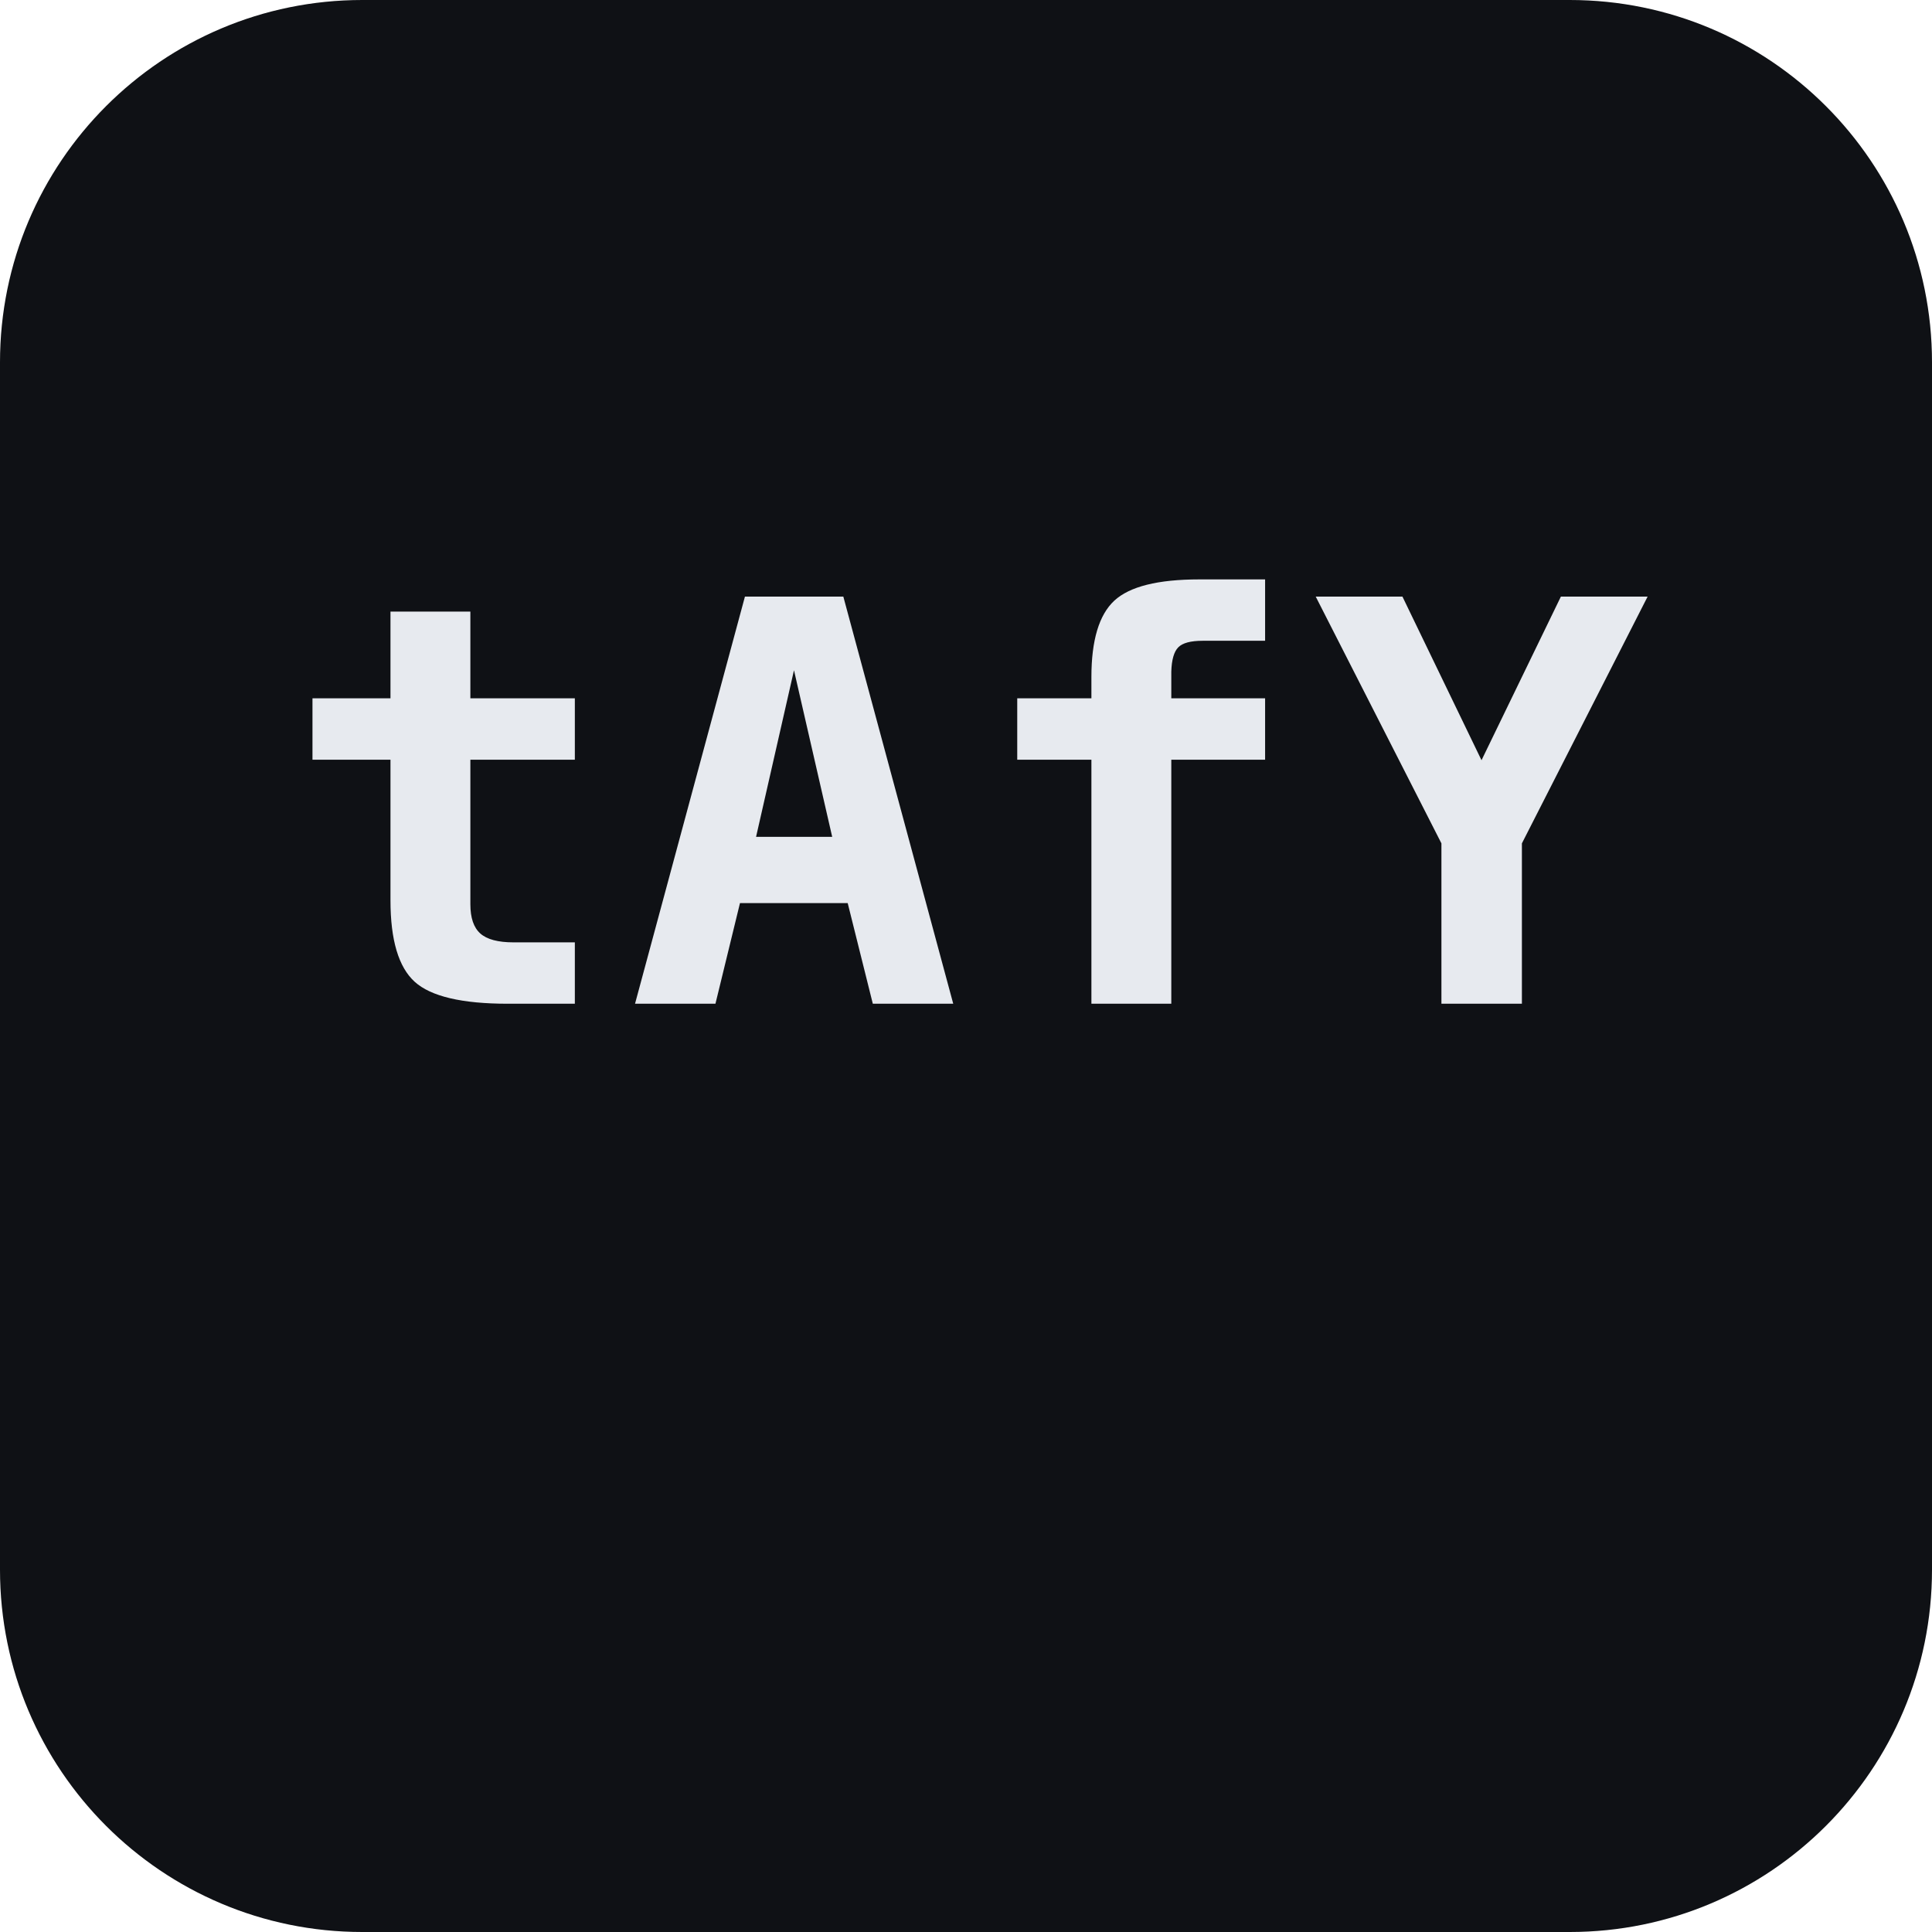
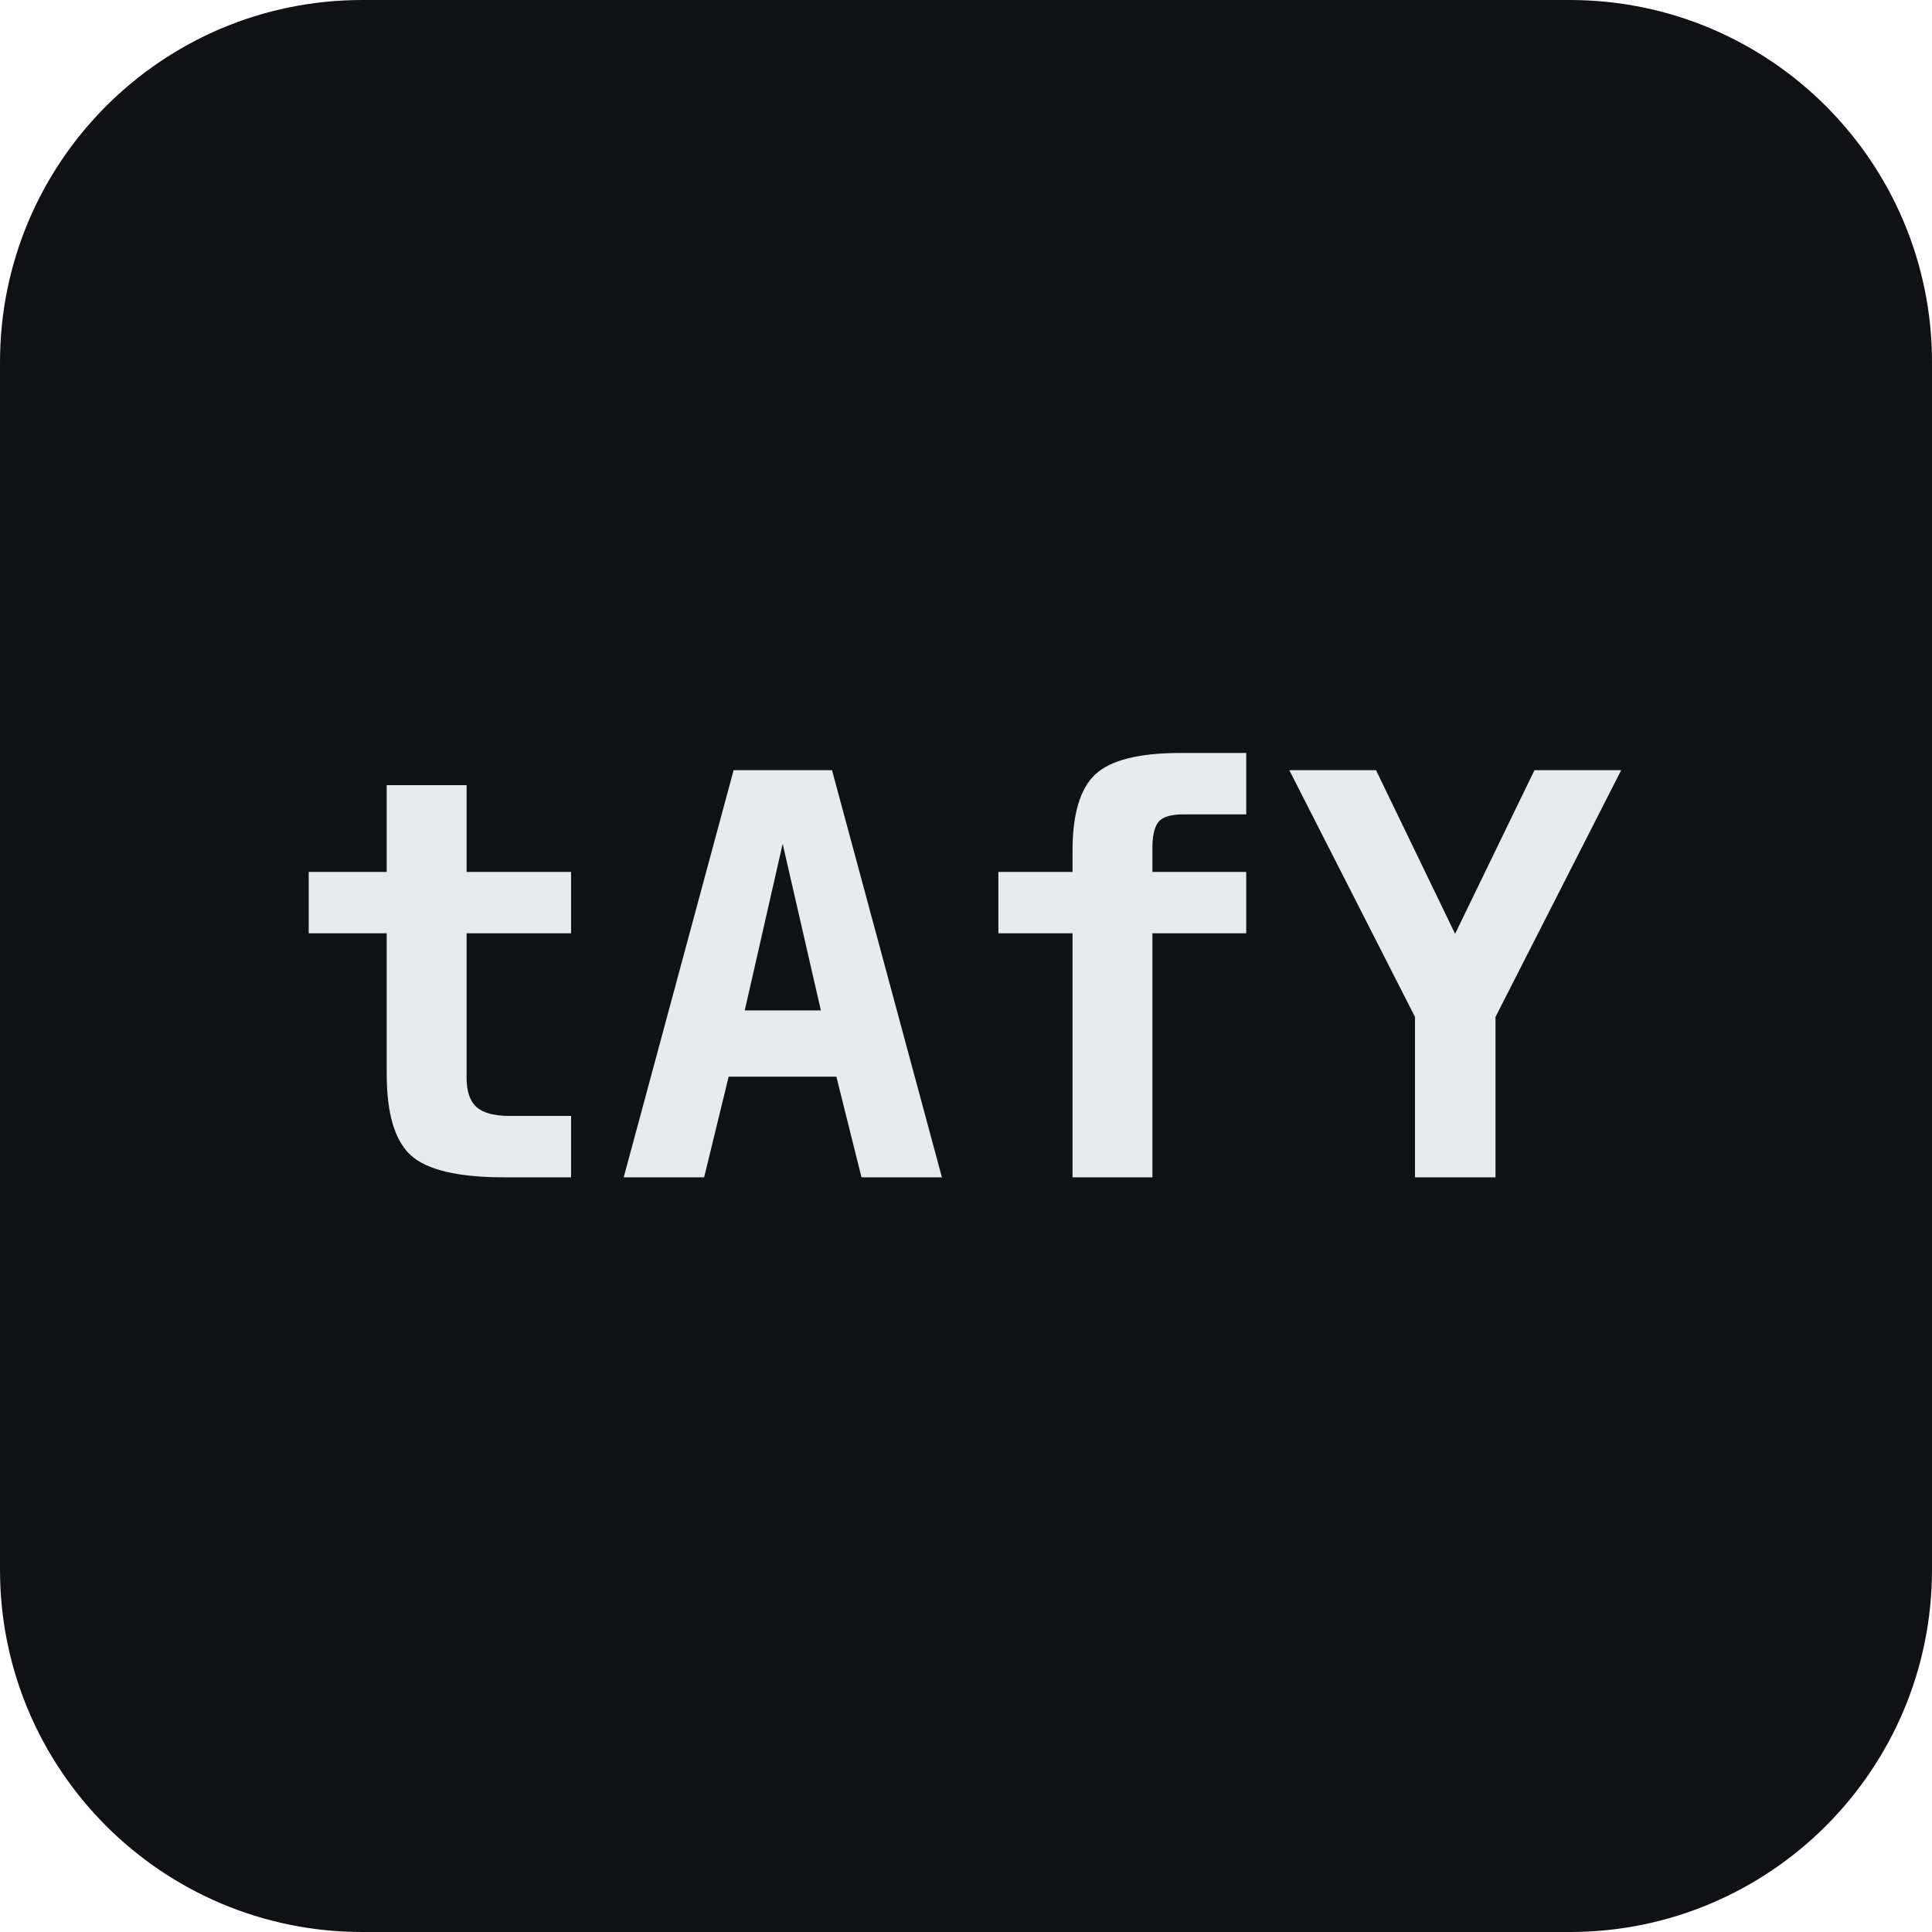
<svg xmlns="http://www.w3.org/2000/svg" viewBox="0 0 512 512">
  <rect width="512" height="512" rx="96" fill="#0f1115" />
-   <text x="256" y="266" fill="#e7eaef" font-family="DejaVu Sans Mono, monospace" font-size="148" font-weight="700" text-anchor="middle" letter-spacing="2">tAfY</text>
+   <text x="252" y="312" fill="#e7eaef" font-family="DejaVu Sans Mono, monospace" font-size="148" font-weight="700" text-anchor="middle">tAfY</text>
</svg>
